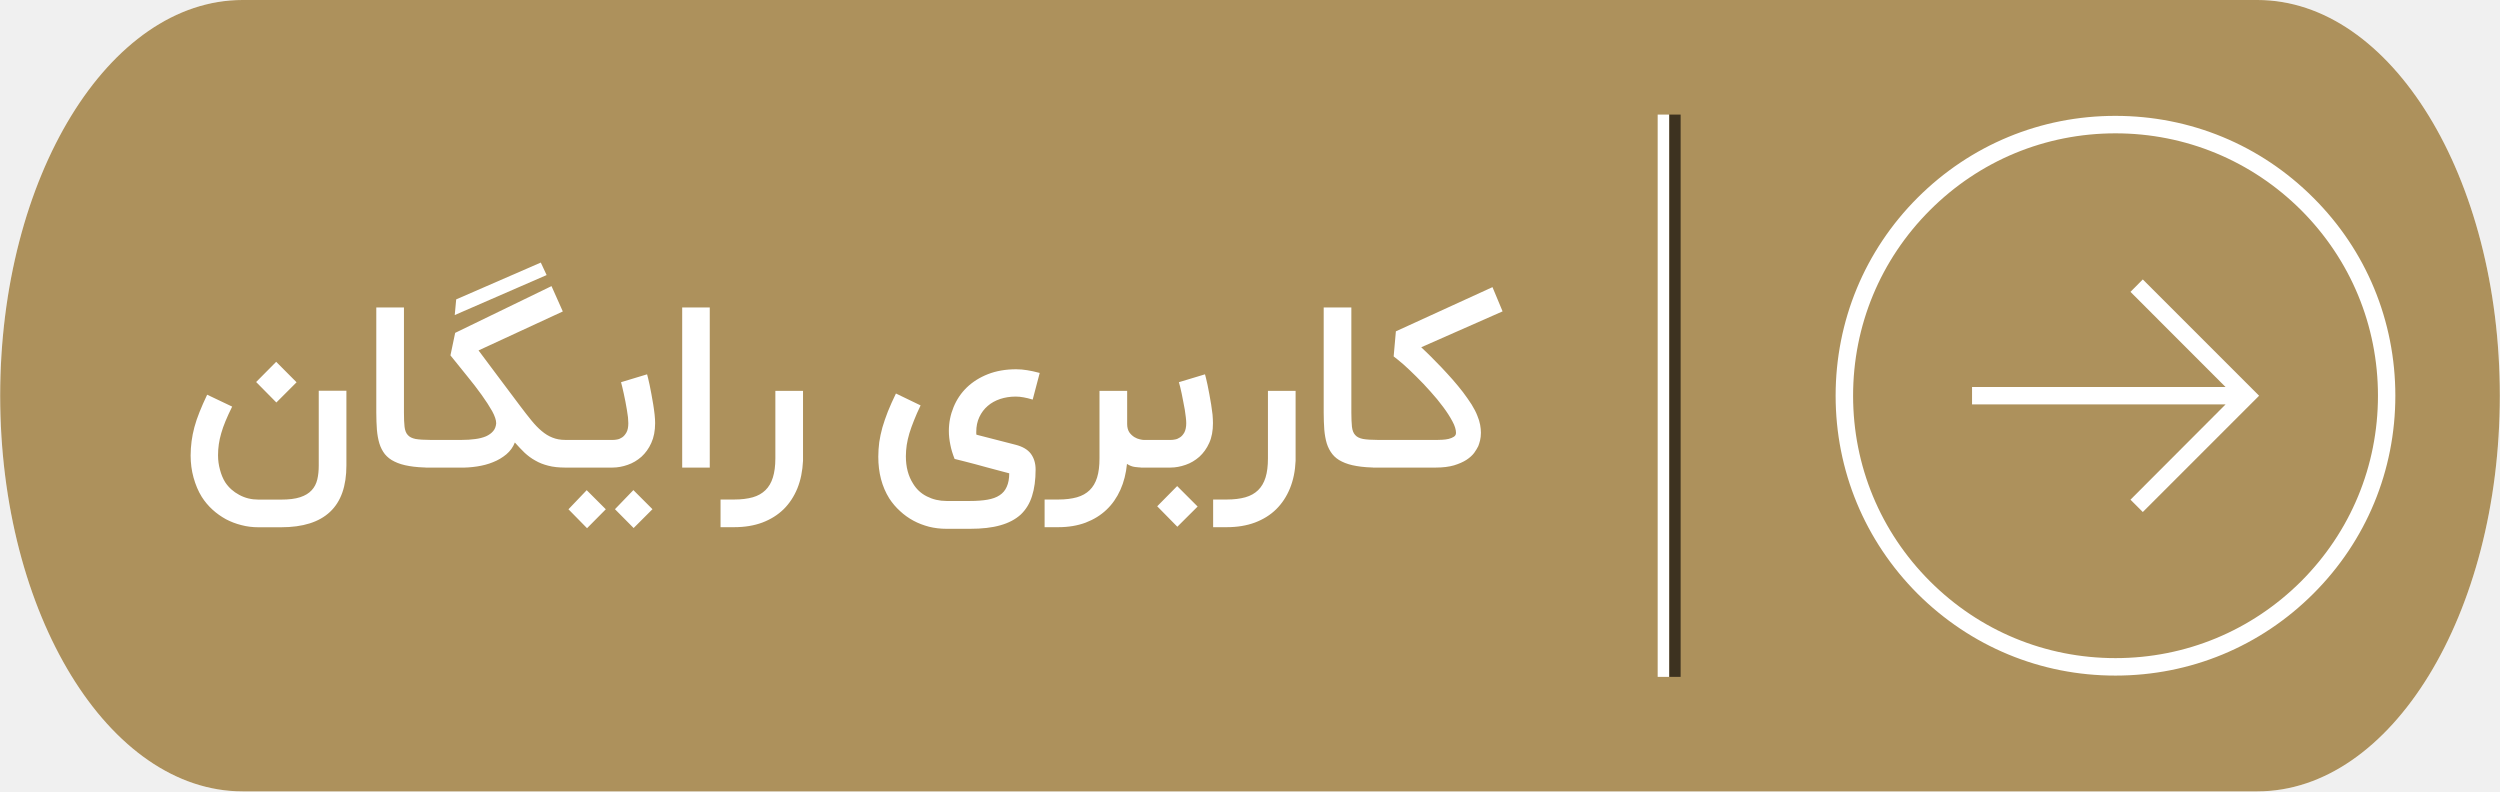
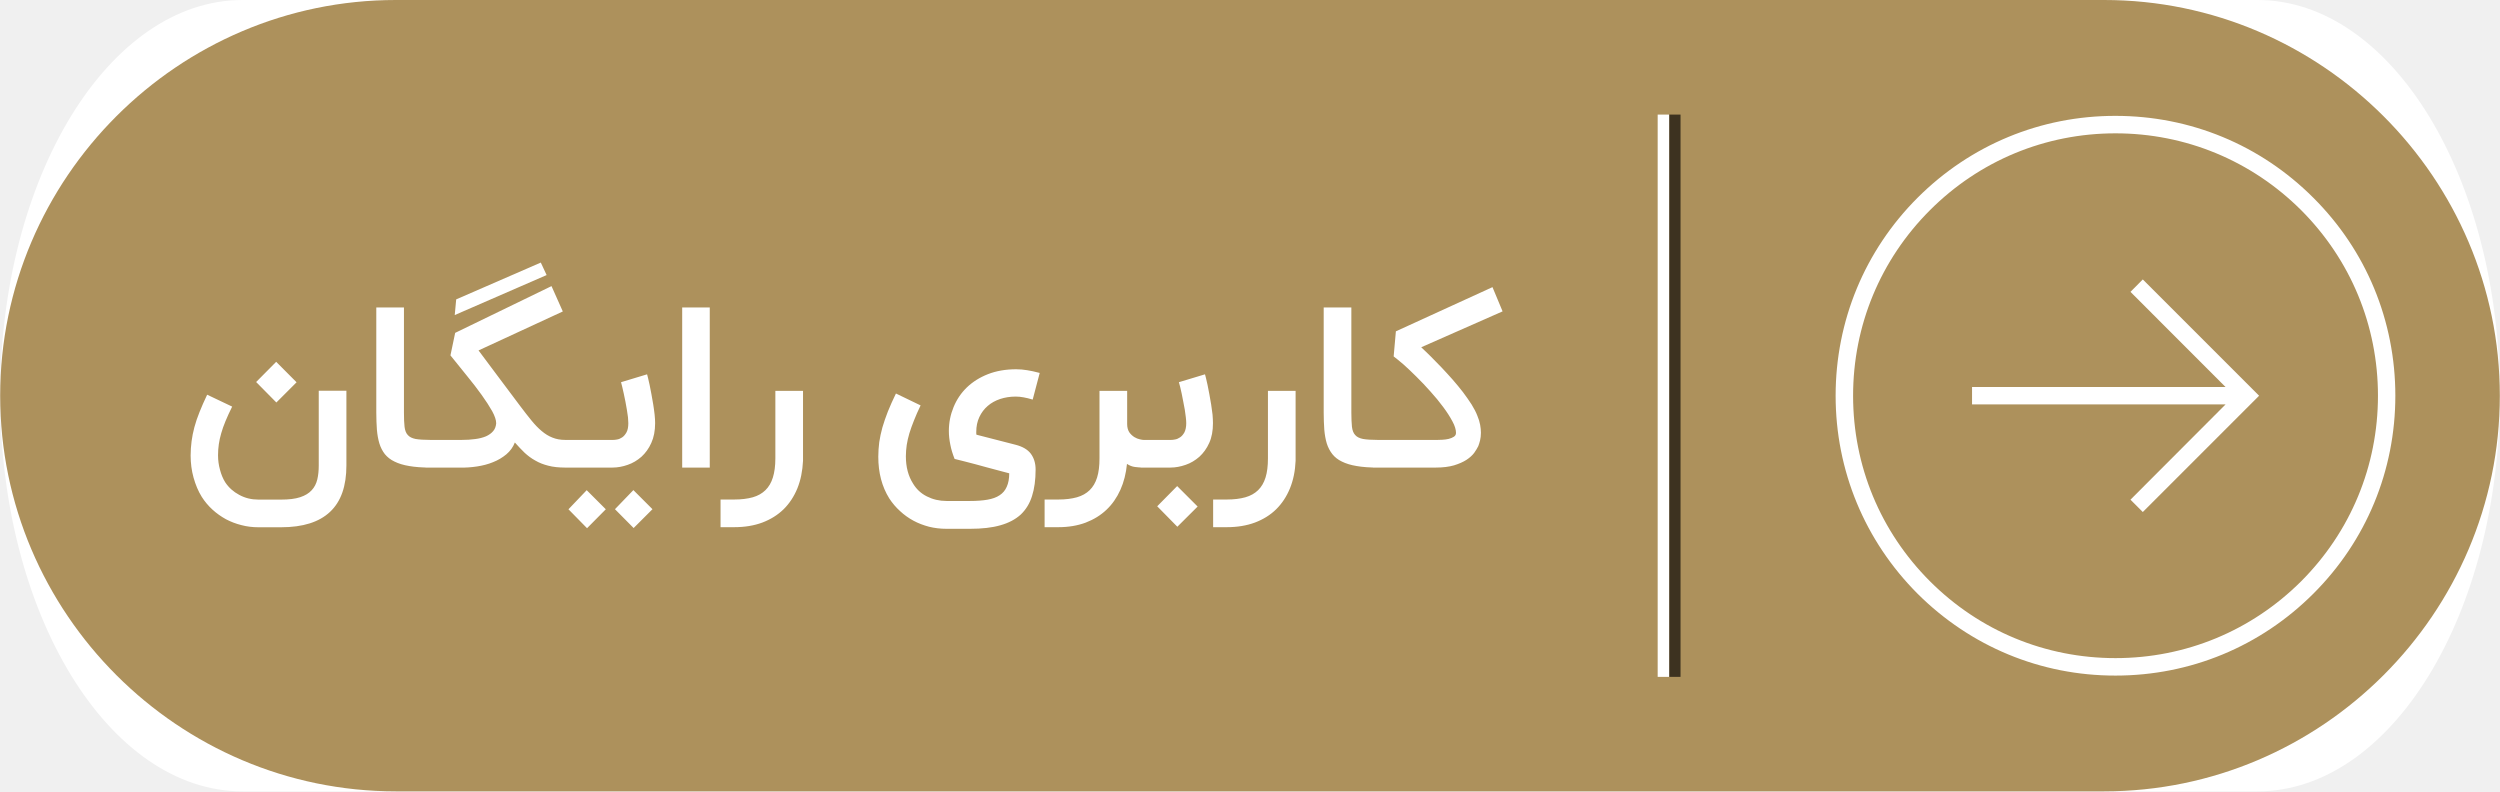
<svg xmlns="http://www.w3.org/2000/svg" xml:space="preserve" width="2.919in" height="0.924in" version="1.1" style="shape-rendering:geometricPrecision; text-rendering:geometricPrecision; image-rendering:optimizeQuality; fill-rule:evenodd; clip-rule:evenodd" viewBox="0 0 29189 9241">
  <defs>
    <style type="text/css">
   
    .fil3 {fill:#3D3220}
    .fil1 {fill:#AD915C}
    .fil0 {fill:white}
    .fil2 {fill:white;fill-rule:nonzero}
   
  </style>
  </defs>
  <g id="Layer_x0020_1">
-     <g id="_2598443101040">
+     <g id="_2556916425696">
      <rect class="fil0" width="29189" height="9241" rx="2831" ry="4621" />
-       <rect class="fil1" width="29189" height="9241" rx="2831" ry="4621" />
+       <path class="fil1" d="M4620 0l19948 0c2541,0 4621,2079 4621,4620l0 1c0,2541 -2080,4620 -4621,4620l-19948 0c-2541,0 -4620,-2079 -4620,-4620l0 -1c0,-2541 2079,-4620 4620,-4620z" />
      <path class="fil0" d="M23026 4703l0 0 0 -165 0 0 0 -19 2960 0 -1110 -1111 144 -145 1358 1358 -1358 1358 -144 -144 1111 -1113 -2961 0 0 -19zm-1593 -82c0,-873 340,-1695 957,-2312 618,-617 1438,-957 2311,-956 874,0 1694,339 2311,957 618,616 957,1438 957,2311 0,873 -339,1694 -957,2311 -617,617 -1437,957 -2311,957 -873,1 -1693,-340 -2311,-956 -617,-618 -957,-1439 -957,-2312zm6333 0c0,-819 -319,-1588 -897,-2167 -580,-578 -1349,-897 -2168,-897 -819,0 -1588,319 -2166,897 -579,579 -898,1348 -898,2167 0,819 319,1588 898,2167 578,578 1347,897 2166,897 819,0 1588,-319 2168,-897 578,-579 897,-1348 897,-2167z" />
      <path class="fil2" d="M3016 6157c-68,0 -135,-8 -199,-25 -64,-16 -124,-39 -181,-69 -56,-31 -109,-68 -157,-112 -48,-44 -90,-94 -125,-149 -42,-67 -73,-143 -96,-225 -23,-83 -34,-169 -34,-258 0,-57 4,-113 11,-166 7,-54 18,-109 33,-165 15,-56 35,-115 60,-177 24,-61 54,-128 89,-202l292 139c-31,63 -57,119 -78,170 -21,50 -37,97 -50,142 -13,44 -22,87 -28,128 -6,41 -9,84 -9,129 0,59 8,115 23,169 14,54 34,103 61,146 41,62 96,111 164,147 68,37 142,55 224,55l264 0c91,0 166,-9 223,-28 58,-19 102,-46 134,-81 33,-35 54,-77 66,-126 12,-50 17,-104 17,-164l0 -872 323 0 0 872c0,241 -63,422 -191,542 -127,120 -318,180 -572,180l-264 0zm-27 -1696l234 -236 238 239 -236 236 -236 -239zm2033 999c-95,0 -177,-6 -245,-18 -68,-11 -126,-29 -172,-52 -47,-22 -84,-52 -113,-87 -28,-36 -49,-77 -64,-125 -14,-47 -24,-101 -29,-161 -4,-60 -7,-126 -7,-199l0 -1228 323 0 0 1228c0,69 2,125 7,166 5,41 17,74 38,96 20,23 51,38 91,46 42,7 98,11 171,11l0 323zm1615 0l-39 0c-76,0 -142,-7 -198,-22 -56,-14 -107,-34 -151,-60 -46,-25 -87,-56 -125,-91 -37,-36 -75,-76 -114,-120 -21,54 -54,100 -99,138 -46,38 -97,69 -156,92 -58,24 -121,40 -187,50 -67,10 -132,15 -197,13l-405 0 0 -323 423 0c57,0 109,-3 158,-10 48,-6 90,-17 126,-32 35,-16 63,-36 84,-61 21,-24 32,-55 35,-91 0,-38 -16,-85 -47,-142 -32,-57 -73,-120 -123,-190 -51,-71 -108,-145 -172,-223 -63,-78 -127,-158 -192,-238l55 -263 1125 -546 132 296 -984 455c81,109 162,217 243,325 81,107 162,216 243,324 48,64 91,119 131,168 40,49 80,91 120,124 40,34 82,60 126,77 44,18 94,27 149,27l39 0 0 323zm-1312 -1964l988 -430 68 146 -1073 467 17 -183zm2229 875c2,6 6,20 11,42 6,23 12,50 19,83 7,32 14,68 21,108 8,40 15,80 21,120 6,40 12,79 16,117 4,38 6,72 6,100 0,89 -15,167 -45,232 -29,65 -68,118 -115,161 -48,42 -101,74 -160,94 -59,21 -119,32 -178,32l-559 0 0 -323 568 0c10,0 25,-1 45,-5 19,-3 39,-11 58,-24 19,-12 36,-32 51,-58 15,-27 22,-63 22,-109 0,-19 -2,-42 -4,-69 -3,-27 -8,-57 -13,-88 -5,-31 -11,-63 -17,-95 -7,-33 -13,-63 -19,-92 -6,-29 -12,-55 -18,-79 -6,-24 -11,-42 -14,-55l304 -92zm-157 1795l-218 -220 215 -223 223 223 -220 220zm-544 2l-217 -221 213 -223 223 223 -219 221zm1433 -708l-322 0 0 -1870 322 0 0 1870zm1089 -79c-6,119 -27,226 -66,322 -39,95 -93,177 -161,244 -69,67 -151,118 -248,155 -97,36 -206,54 -328,54l-160 0 0 -323 160 0c83,0 155,-9 216,-26 60,-17 109,-45 148,-83 39,-38 68,-87 87,-148 19,-61 29,-135 29,-223l0 -789 323 0 0 817zm1950 469c78,0 146,-5 204,-15 57,-10 105,-27 142,-52 37,-24 65,-57 83,-99 19,-42 29,-94 29,-157 -11,-4 -31,-8 -57,-15 -27,-8 -58,-16 -94,-25 -35,-10 -74,-20 -116,-31 -42,-11 -85,-23 -128,-35 -43,-11 -86,-23 -127,-33 -43,-11 -81,-21 -116,-29 -23,-58 -40,-113 -50,-167 -11,-54 -17,-107 -17,-159 0,-99 19,-192 55,-279 36,-88 88,-165 155,-230 68,-65 150,-117 247,-155 97,-38 207,-57 329,-57 43,0 86,4 129,11 43,7 91,17 146,32l-82 311c-41,-12 -76,-21 -106,-26 -31,-6 -62,-9 -93,-9 -65,0 -126,10 -181,28 -56,19 -105,46 -145,81 -42,36 -74,79 -98,130 -24,51 -36,109 -36,173 0,6 0,11 0,17 0,5 1,11 2,16l455 117c83,21 143,56 180,105 37,50 56,111 56,185 0,120 -14,223 -42,310 -27,87 -72,159 -132,216 -62,56 -141,98 -238,125 -97,28 -215,41 -354,41l-274 0c-71,0 -139,-8 -204,-24 -64,-17 -126,-40 -183,-71 -57,-31 -109,-68 -156,-112 -48,-43 -90,-93 -126,-148 -86,-138 -128,-300 -128,-486 0,-57 4,-114 11,-170 8,-56 21,-114 37,-173 17,-59 39,-121 64,-186 27,-65 57,-135 94,-210l288 139c-31,64 -56,122 -77,175 -22,54 -39,103 -54,151 -14,47 -24,92 -31,136 -6,44 -10,87 -10,132 0,125 28,231 84,319 39,65 93,116 162,150 69,35 145,53 229,53l274 0zm2075 -390l-49 0c-36,0 -69,-3 -100,-7 -32,-4 -63,-16 -93,-36 -11,111 -36,212 -77,303 -41,91 -95,169 -163,233 -67,64 -149,114 -243,150 -94,35 -200,53 -317,53l-162 0 0 -323 162 0c82,0 154,-9 215,-26 60,-17 110,-45 149,-83 39,-38 68,-87 87,-148 19,-61 28,-135 28,-223l0 -789 323 0 0 388c0,39 9,71 25,96 17,24 37,42 59,56 22,13 43,22 64,26 21,5 35,7 43,7l49 0 0 323zm669 -1089c2,6 5,20 11,42 5,23 12,50 19,83 7,32 14,68 21,108 8,40 14,80 21,120 6,40 11,79 16,117 3,38 5,72 5,100 0,89 -14,167 -44,232 -29,65 -68,118 -115,161 -48,42 -101,74 -160,94 -60,21 -119,32 -178,32l-346 0 0 -323 355 0c10,0 25,-1 44,-5 20,-3 39,-11 58,-24 20,-12 37,-32 52,-58 14,-27 22,-63 22,-109 0,-19 -2,-42 -5,-69 -3,-27 -7,-57 -12,-88 -5,-31 -11,-63 -18,-95 -6,-33 -13,-63 -18,-92 -6,-29 -13,-55 -18,-79 -7,-24 -11,-42 -15,-55l305 -92zm-558 1541l233 -236 239 239 -237 236 -235 -239zm1616 -531c-5,119 -27,226 -66,322 -39,95 -93,177 -161,244 -68,67 -151,118 -248,155 -97,36 -206,54 -328,54l-160 0 0 -323 160 0c83,0 155,-9 216,-26 60,-17 110,-45 149,-83 39,-38 68,-87 87,-148 19,-61 28,-135 28,-223l0 -789 323 0 0 817zm958 79c-95,0 -177,-6 -245,-18 -68,-11 -126,-29 -172,-52 -47,-22 -84,-52 -112,-87 -28,-36 -50,-77 -65,-125 -14,-47 -24,-101 -29,-161 -4,-60 -7,-126 -7,-199l0 -1228 323 0 0 1228c0,69 3,125 7,166 5,41 17,74 38,96 20,23 51,38 92,46 41,7 97,11 170,11l0 323zm-57 0l0 -323 758 0c14,0 33,-1 57,-2 25,-1 48,-5 72,-10 23,-6 43,-14 60,-25 17,-11 25,-26 25,-45 0,-37 -13,-82 -42,-135 -28,-53 -64,-109 -108,-168 -44,-60 -94,-120 -149,-181 -54,-61 -109,-119 -163,-172 -54,-54 -105,-102 -152,-144 -48,-41 -86,-72 -114,-93l26 -293 1128 -516 118 283 -950 419c34,31 70,68 112,108 40,41 83,84 126,129 43,45 86,93 129,141 43,49 83,98 121,147 37,49 70,97 100,143 29,47 52,91 68,133 15,36 26,71 32,105 6,33 9,64 9,92 0,34 -4,64 -10,90 -6,26 -14,48 -21,67 -11,23 -27,49 -48,79 -22,29 -52,56 -90,81 -39,25 -87,46 -145,64 -59,17 -130,26 -212,26l-737 0z" />
-       <rect class="fil3" x="19489" y="1338" width="134" height="6566" />
-       <rect class="fil0" x="19355" y="1338" width="134" height="6566" />
+       <polygon class="fil3" points="19622,1338 19489,1338 19489,7904 19622,7904 " />
+       <polygon class="fil0" points="19355,1338 19489,1338 19489,7904 19355,7904 " />
    </g>
  </g>
</svg>
